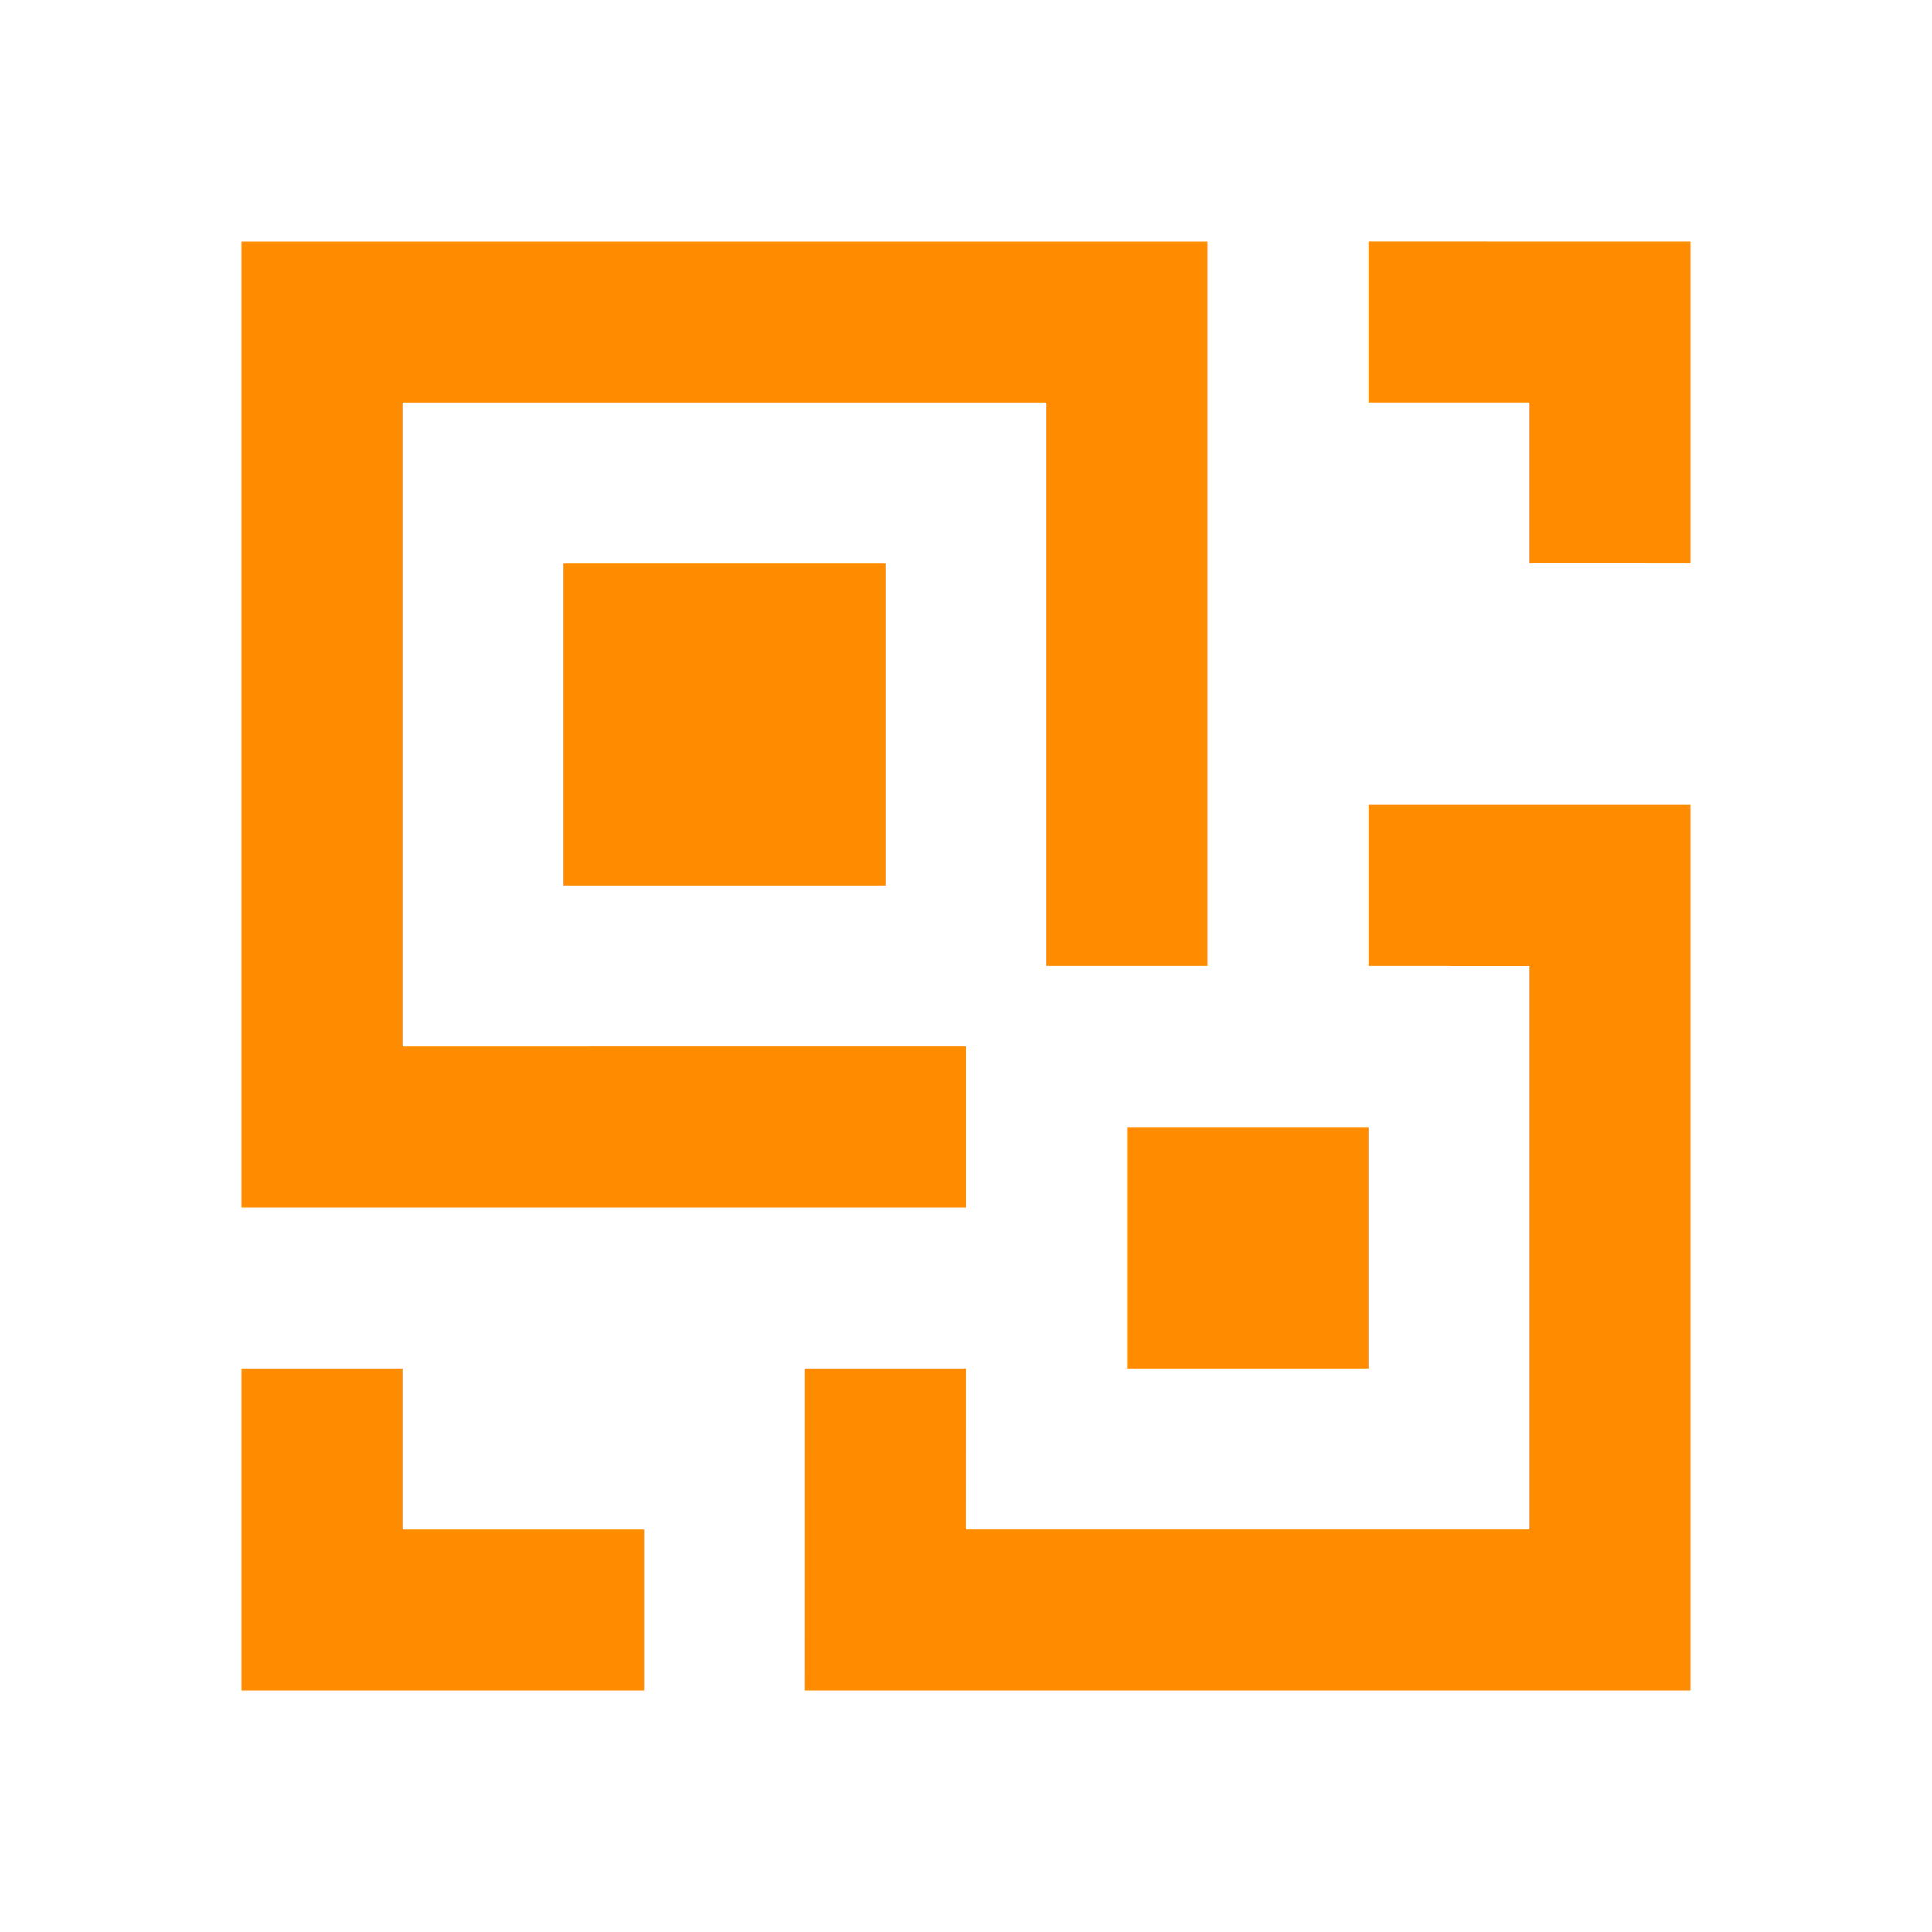
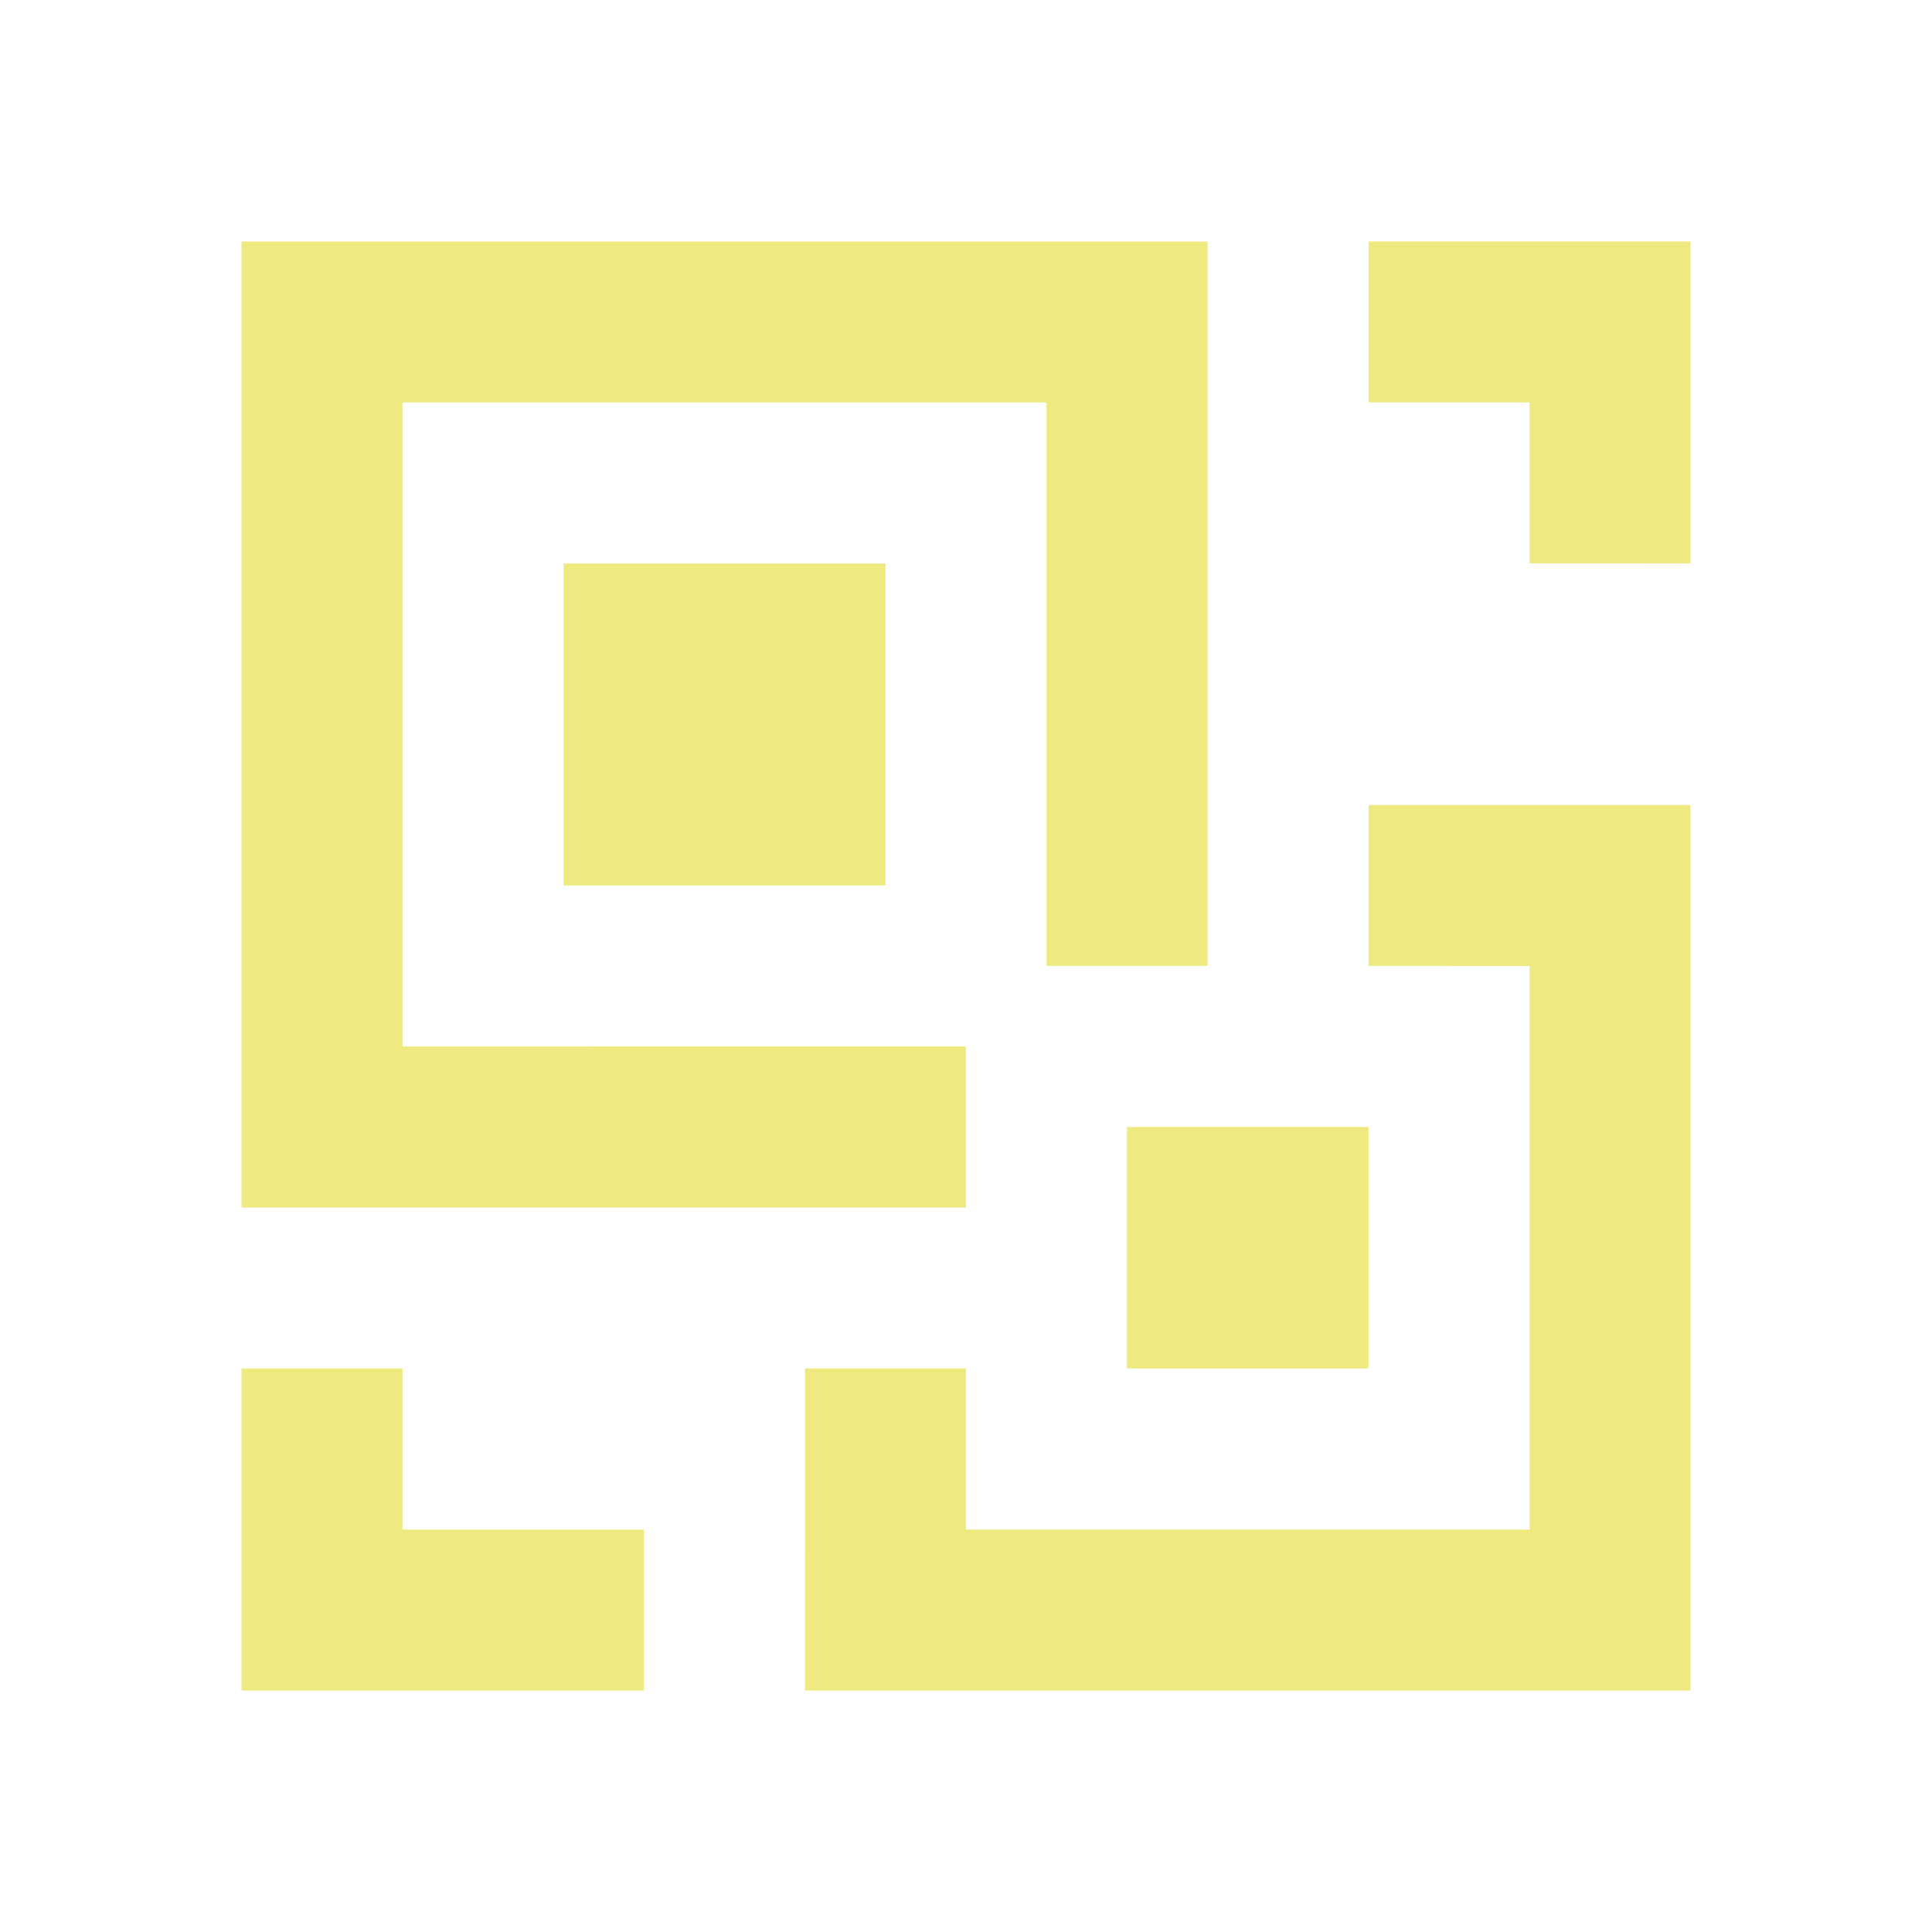
<svg xmlns="http://www.w3.org/2000/svg" width="800px" height="800px" viewBox="0 0 512 512" version="1.1">
  <g id="Page-1" stroke="none" stroke-width="1" fill="none" fill-rule="evenodd">
-     <g id="qr-code" fill="#ff8c00" transform="translate(64, 63.97867)">
+     <g id="qr-code" fill="#eeea80" transform="translate(64, 63.97867)">
      <path d="M384,149.355 L384,384.021 L149.333,384.021 L149.348,298.688 L191.997,298.688 L191.983,341.355 L341.351,341.355 L341.351,192.021 L320,192.021 L320,192 L298.678,192 L298.678,149.355 L384,149.355 Z M42.667,298.688 L42.667,341.371 L106.667,341.371 L106.667,384.021 L-4.26325641e-14,384.021 L-4.26325641e-14,298.688 L42.667,298.688 Z M298.667,234.688 L298.667,298.688 L234.667,298.688 L234.667,234.688 L298.667,234.688 Z M256,0.021 L256,192 L213.333,192 L213.333,42.688 L42.667,42.688 L42.667,213.355 L192,213.354 L192,256.021 L-4.26325641e-14,256.021 L-4.26325641e-14,0.021 L256,0.021 Z M170.667,85.355 L170.667,170.688 L85.333,170.688 L85.333,85.355 L170.667,85.355 Z M298.667,1.42108547e-14 L384,0.021 L384,85.333 L341.346,85.312 L341.346,42.667 L298.667,42.667 L298.667,1.42108547e-14 Z">

</path>
    </g>
  </g>
</svg>
